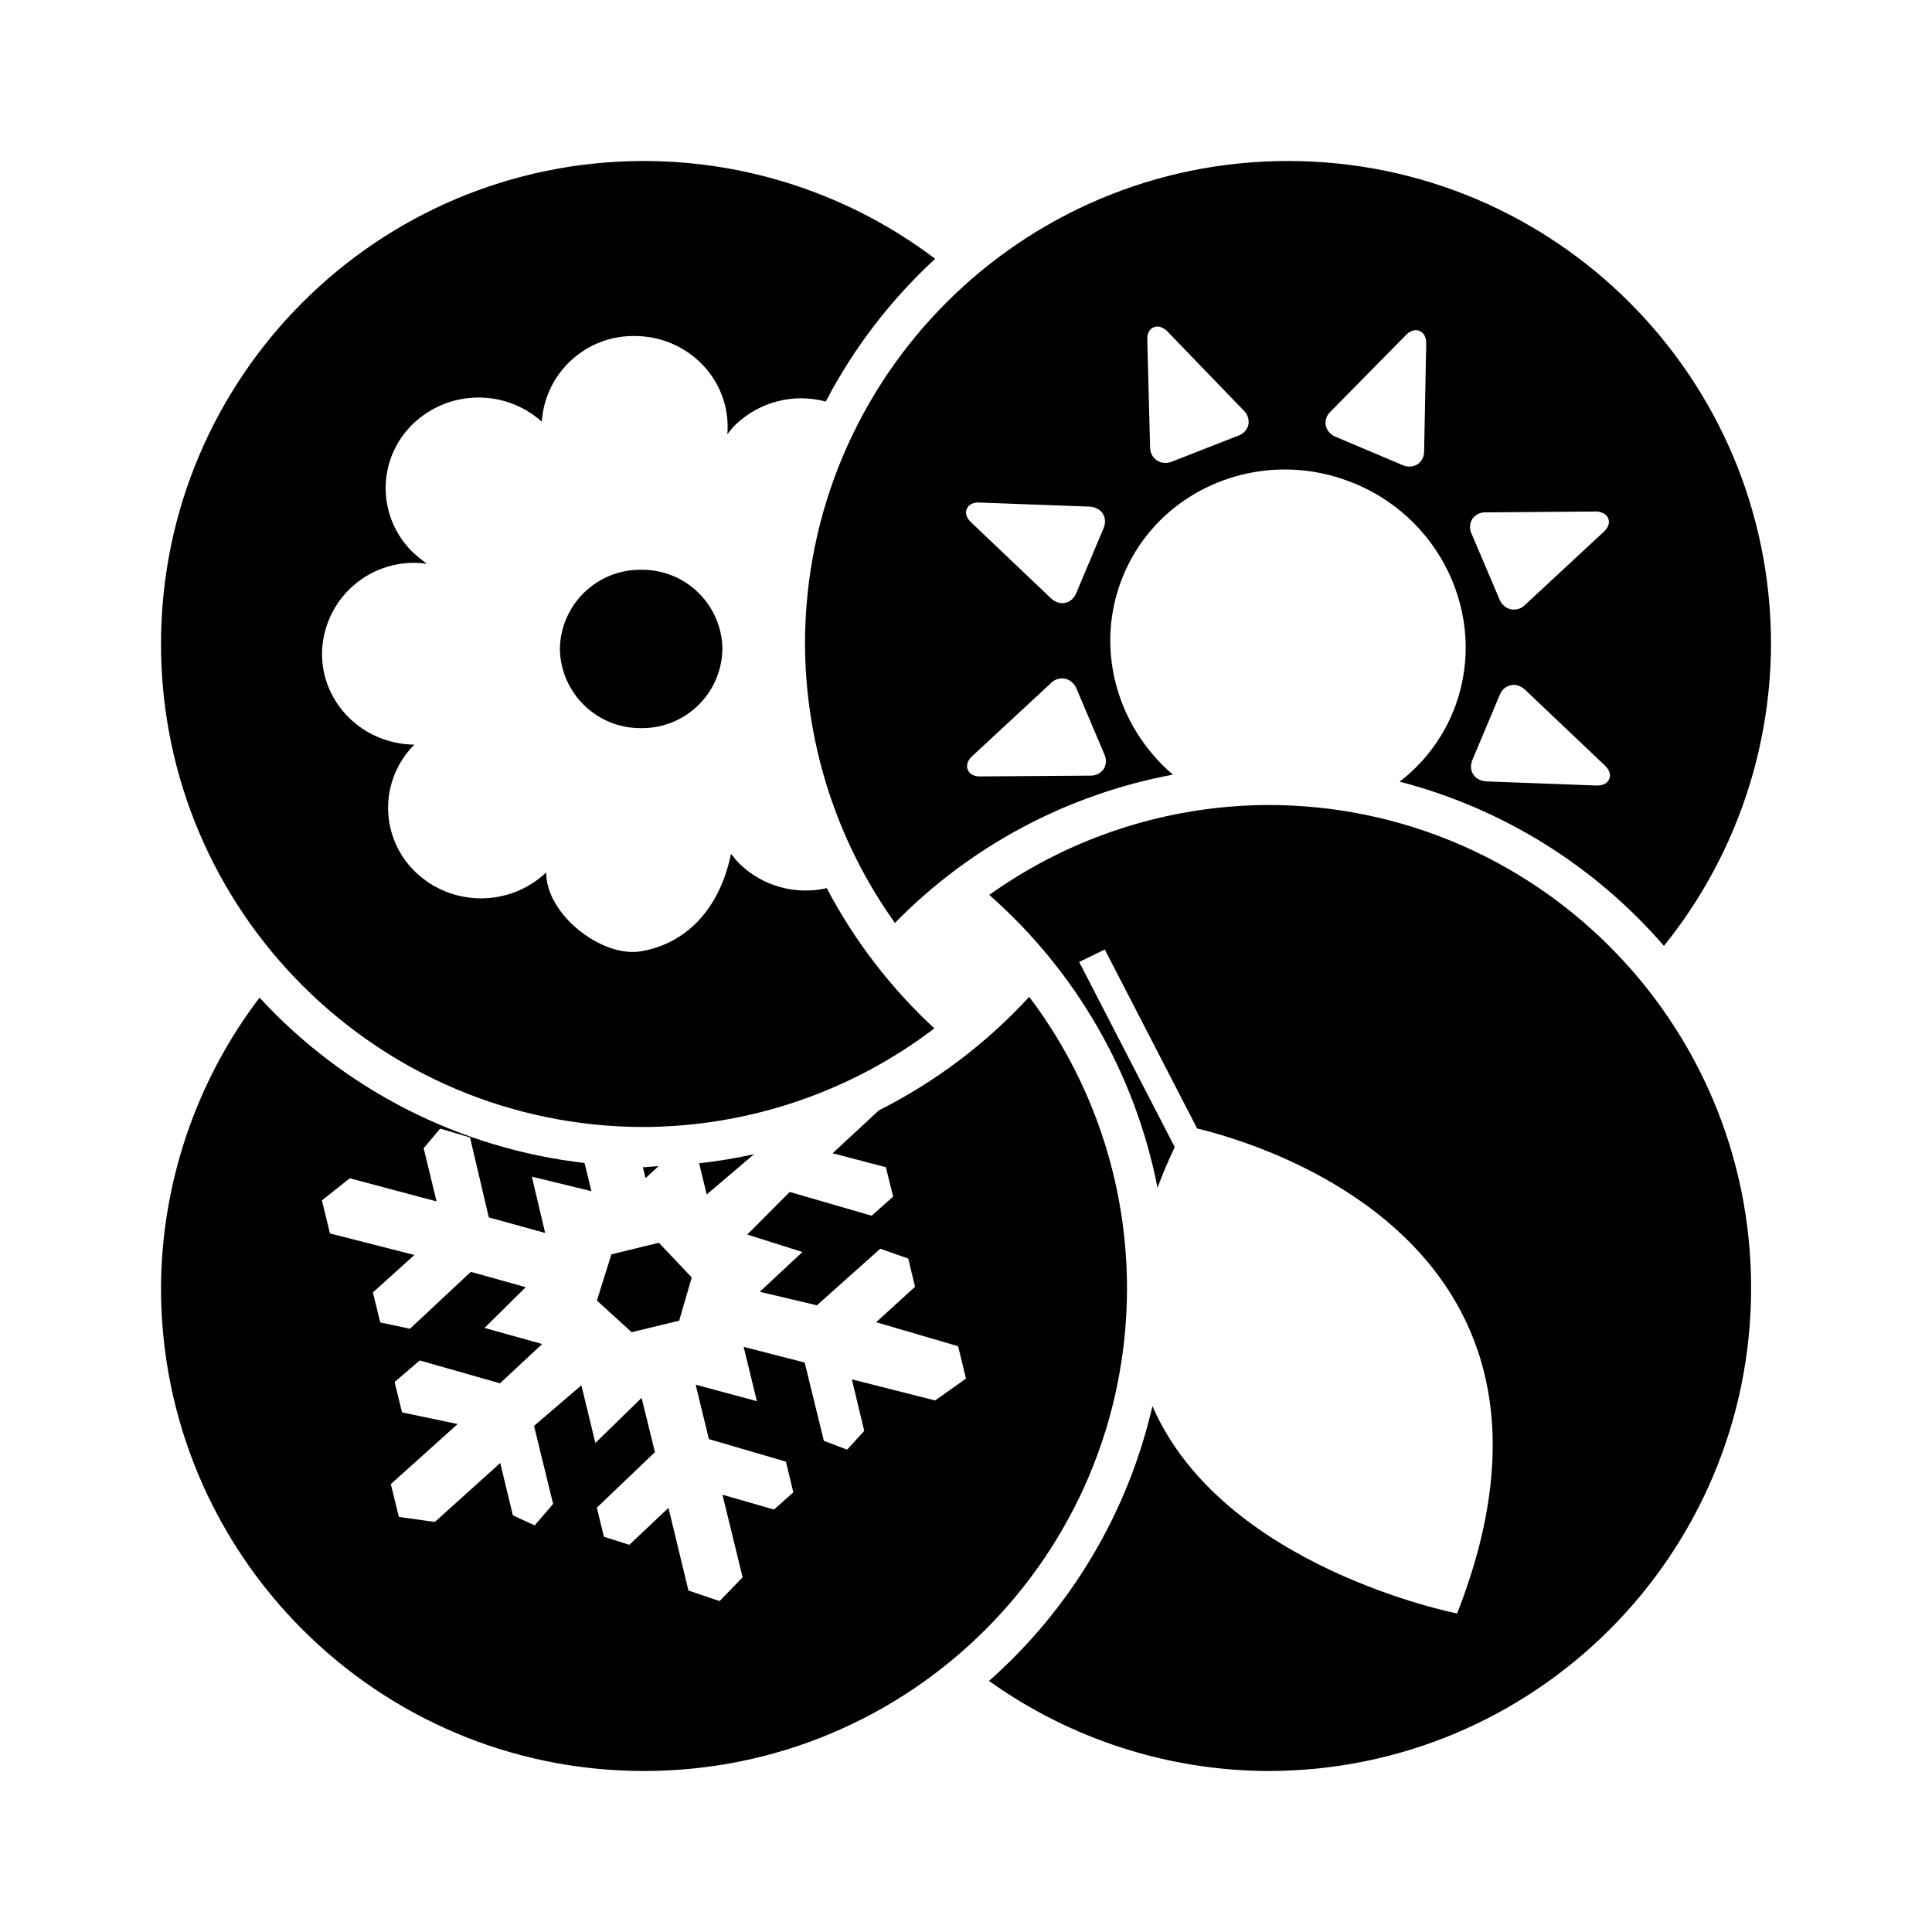
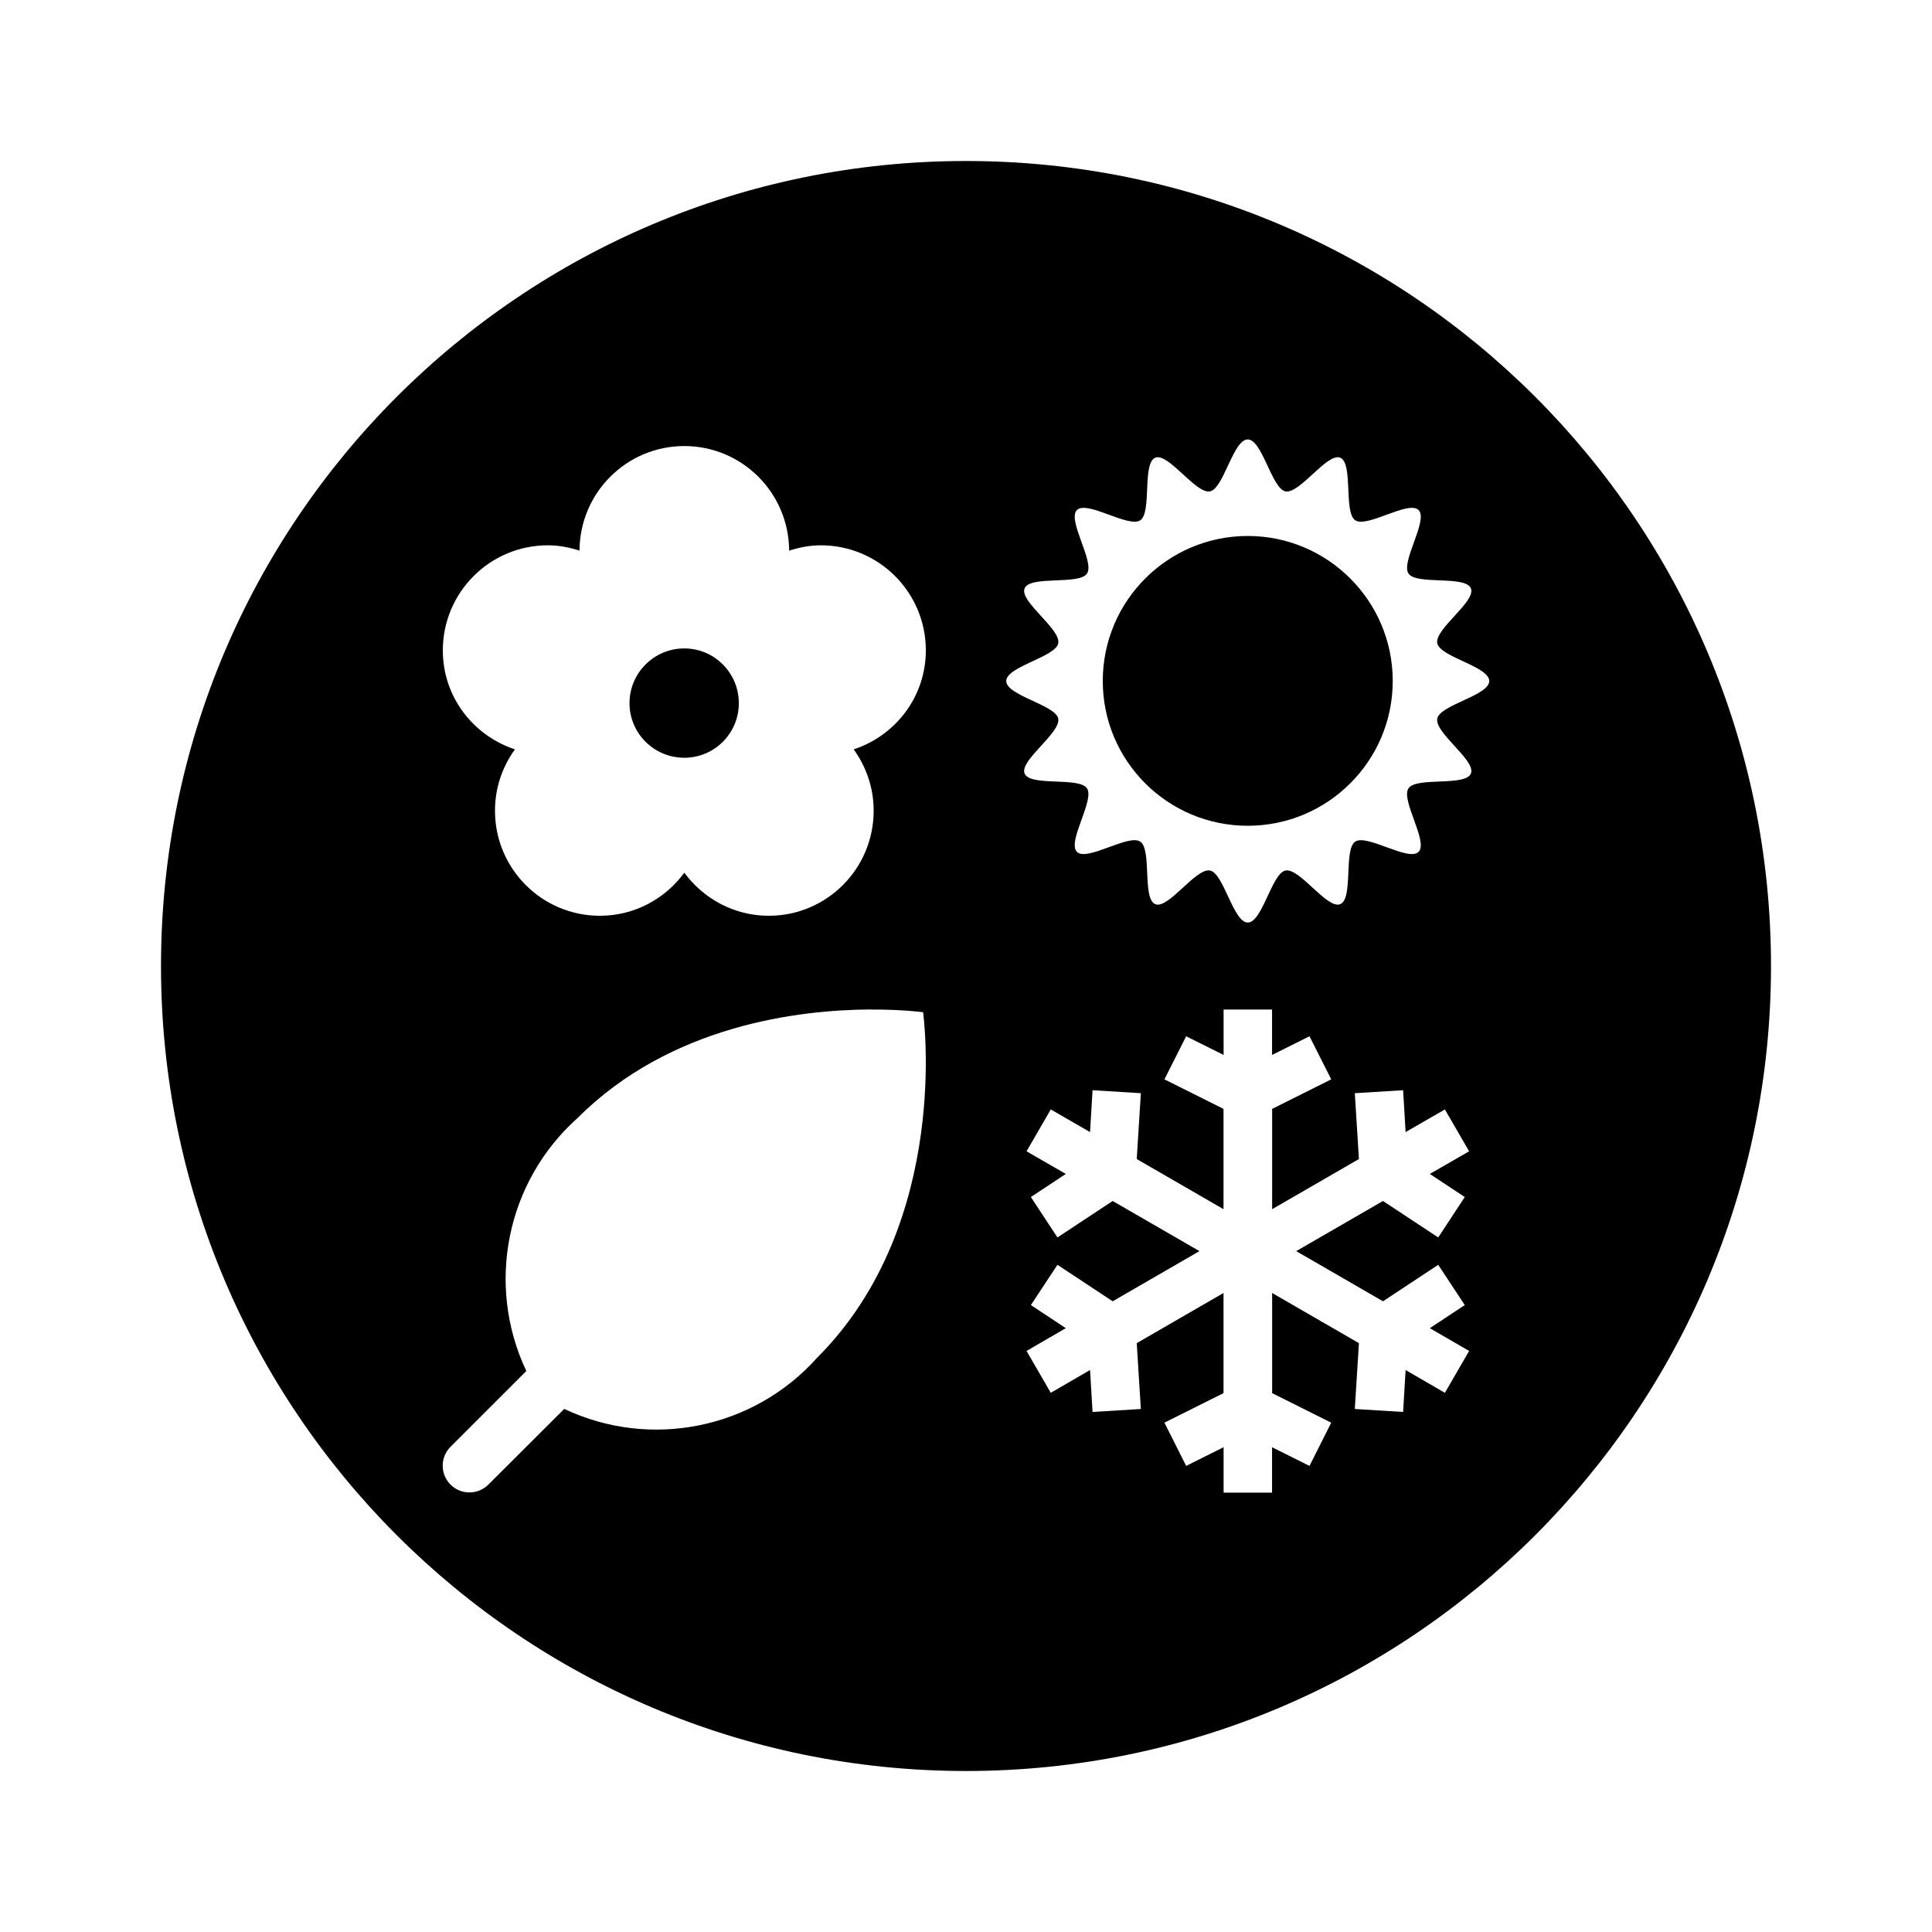
- <svg xmlns="http://www.w3.org/2000/svg" viewBox="0 0 24 24">
-   <path d="M8 2a6 6 0 0 0-6 6 6 6 0 0 0 6 6 6 6 0 0 0 3.607-1.225 6.5 6.5 0 0 1-1.337-1.742 1.178 1.178 0 0 1-1.079-.299c-.038-.037-.074-.082-.11-.127-.16.769-.635 1.137-1.136 1.213-.479.067-1.16-.46-1.16-.98v-.002a1.179 1.179 0 0 1-1.627-.008 1.106 1.106 0 0 1-.01-1.58C4.514 9.245 4 8.741 4 8.123a1.142 1.142 0 0 1 1.303-1.12 1.892 1.892 0 0 1-.174-.142 1.108 1.108 0 0 1 0-1.594 1.177 1.177 0 0 1 1.601-.029 1.141 1.141 0 0 1 1.153-1.064c.638 0 1.156.504 1.156 1.127a.98.98 0 0 1-.004.093c.034-.04.065-.084.1-.117a1.179 1.179 0 0 1 1.123-.289 6.5 6.5 0 0 1 1.359-1.773A6 6 0 0 0 8 2zm8 0a6 6 0 0 0-6 6 6 6 0 0 0 1.117 3.465 6.5 6.5 0 0 1 3.453-1.842c-.707-.604-.984-1.6-.613-2.482.346-.824 1.159-1.315 2.02-1.309.286.002.578.06.859.178h.002c1.125.474 1.666 1.753 1.205 2.85a2.1 2.1 0 0 1-.656.85 6.5 6.5 0 0 1 3.283 2.04A6 6 0 0 0 22 8a6 6 0 0 0-6-6zm-1.629 2.057a.126.126 0 0 1 .06.011c.029.013.054.03.075.053l.945.98c.048.046.068.11.057.174a.189.189 0 0 1-.121.135l-.828.324a.206.206 0 0 1-.157.002.19.19 0 0 1-.115-.177l-.035-1.338c-.003-.086.032-.126.06-.145a.127.127 0 0 1 .06-.02zm3.193.046a.123.123 0 0 1 .07.008c.034.015.085.054.083.16l-.026 1.336a.19.19 0 0 1-.084.162.2.2 0 0 1-.185.008l-.828-.35a.203.203 0 0 1-.125-.138.187.187 0 0 1 .056-.172l.938-.953a.197.197 0 0 1 .101-.06zm-5.396 2.14 1.363.05c.028 0 .056.007.082.018.1.04.14.146.096.25l-.34.808c-.043.103-.147.15-.246.108a.238.238 0 0 1-.07-.047l-.988-.94c-.08-.074-.069-.137-.055-.168.012-.03.049-.083.158-.08zm7.65.11c.03 0 .06.007.088.018.04.015.07.049.078.09.007.033.002.086-.06.144l-.98.91a.19.19 0 0 1-.208.044.209.209 0 0 1-.109-.114l-.348-.818a.189.189 0 0 1 .012-.182.191.191 0 0 1 .164-.08l1.363-.011zm-11.852.725a.998.998 0 0 0-1.011.983 1 1 0 0 0 1.011.984c.55.006 1-.434 1.008-.984a.996.996 0 0 0-1.008-.983zm5.243 1.35a.19.19 0 0 1 .054.013c.05.023.09.063.11.114l.347.818a.19.19 0 0 1-.011.182.192.192 0 0 1-.164.08l-1.364.01a.22.22 0 0 1-.088-.014.126.126 0 0 1-.078-.092c-.006-.034-.001-.086.06-.144l.981-.91a.192.192 0 0 1 .153-.057zm5.593.08a.19.19 0 0 1 .075.015c.025.011.05.028.07.047l.988.938c.08.074.068.139.055.17-.013.03-.05.083-.158.08l-1.364-.051a.22.22 0 0 1-.082-.018c-.099-.04-.139-.146-.095-.25l.34-.808a.187.187 0 0 1 .171-.123zM15.752 10a6 6 0 0 0-3.463 1.117 6.5 6.5 0 0 1 2.09 3.637c.062-.164.13-.33.214-.504l-1.187-2.3.318-.155 1.147 2.223c.842.203 5.022 1.457 3.23 6.025 0 0-2.913-.566-3.785-2.576a6.5 6.5 0 0 1-2.03 3.414A6 6 0 0 0 15.753 22a6 6 0 0 0 6-6 6 6 0 0 0-6-6zm-2.967 2.383a6.5 6.5 0 0 1-1.867 1.41l-.575.533.662.174.09.365-.267.237-1.018-.295-.527.529.685.217-.53.494.71.168.787-.703.348.123.084.35-.483.44 1.018.298.098.402-.383.272-1.035-.262.154.64-.213.233-.289-.11-.238-.972-.758-.195.164.675-.76-.205.164.676.957.28.092.382-.24.213-.64-.184.25 1.026-.286.295-.387-.131-.248-1.027-.486.459-.316-.1-.088-.361.722-.69-.166-.674-.574.56-.174-.716-.588.504.237.969-.229.267-.271-.125-.157-.65-.812.732-.447-.062-.1-.408.83-.746-.691-.145-.092-.377.312-.268.997.284.523-.487-.016-.006-.699-.195.512-.506-.682-.191-.756.707-.369-.078-.092-.373.516-.465-1.049-.268-.1-.41.346-.275 1.078.287-.16-.66.205-.244.371.11.233.993.7.193-.165-.699.74.18-.086-.35a6.5 6.5 0 0 1-4.037-2.054A6 6 0 0 0 2 16a6 6 0 0 0 6 6 6 6 0 0 0 6-6 6 6 0 0 0-1.215-3.617zm-3.418 1.955a6.5 6.5 0 0 1-.682.113l.094.387.588-.5zm-1.186.148A6.5 6.5 0 0 1 8 14.5a6.5 6.5 0 0 1-.014-.002l.033.137.162-.149zm.004.952-.59.144-.18.574.432.393.59-.143.156-.537-.408-.431z" />
+ <svg xmlns="http://www.w3.org/2000/svg" version="1.1" viewBox="0 0 24 24" xml:space="preserve">
+   <path d="m12 2a10 10 0 0 0-10 10 10 10 0 0 0 10 10 10 10 0 0 0 10-10 10 10 0 0 0-10-10zm3.5 3.459c0.18 0 0.298 0.611 0.469 0.645 0.176 0.035 0.518-0.485 0.68-0.418 0.164 0.068 0.04 0.679 0.186 0.777 0.147 0.099 0.662-0.252 0.787-0.127 0.125 0.125-0.223 0.642-0.125 0.789 0.098 0.146 0.707 0.019 0.775 0.184 0.067 0.162-0.453 0.506-0.418 0.682 0.034 0.17 0.646 0.288 0.646 0.469 0 0.18-0.613 0.296-0.646 0.467-0.035 0.176 0.485 0.52 0.418 0.682-0.068 0.164-0.678 0.038-0.775 0.184-0.099 0.147 0.25 0.664 0.125 0.789-0.125 0.125-0.64-0.225-0.787-0.127-0.146 0.098-0.021 0.709-0.186 0.777-0.162 0.067-0.504-0.453-0.68-0.418-0.17 0.034-0.288 0.646-0.469 0.646-0.18 0-0.298-0.613-0.469-0.646-0.176-0.035-0.518 0.485-0.68 0.418-0.164-0.068-0.04-0.679-0.186-0.777-0.147-0.099-0.662 0.252-0.787 0.127-0.125-0.125 0.223-0.642 0.125-0.789-0.098-0.146-0.707-0.019-0.775-0.184-0.067-0.162 0.453-0.506 0.418-0.682-0.034-0.17-0.646-0.287-0.646-0.467 0-0.18 0.613-0.298 0.646-0.469 0.035-0.176-0.485-0.52-0.418-0.682 0.068-0.164 0.678-0.038 0.775-0.184 0.099-0.147-0.25-0.664-0.125-0.789 0.125-0.125 0.64 0.225 0.787 0.127 0.146-0.098 0.021-0.709 0.186-0.777 0.162-0.067 0.504 0.453 0.68 0.418 0.17-0.034 0.288-0.645 0.469-0.645zm-7 0.082c0.719 2e-7 1.299 0.581 1.303 1.299 0.124-0.039 0.255-0.066 0.393-0.066 0.721 0 1.305 0.584 1.305 1.305 0 0.577-0.377 1.059-0.896 1.23 0.155 0.215 0.248 0.477 0.248 0.762 1e-6 0.72-0.582 1.305-1.303 1.305-0.431 0-0.811-0.212-1.049-0.535-0.237 0.323-0.617 0.535-1.049 0.535-0.72 0-1.303-0.584-1.303-1.305 0-0.285 0.092-0.547 0.248-0.762-0.52-0.172-0.896-0.653-0.896-1.23 0-0.72 0.584-1.305 1.305-1.305 0.138 0 0.269 0.027 0.393 0.066 0.003-0.718 0.584-1.299 1.303-1.299zm7 1.117c-0.994 0-1.801 0.807-1.801 1.801 0 0.994 0.807 1.799 1.801 1.799s1.801-0.805 1.801-1.799c0-0.994-0.807-1.801-1.801-1.801zm-7 1.397c-0.375 2e-7 -0.68 0.305-0.68 0.68 0 0.375 0.305 0.678 0.68 0.678 0.375 0 0.678-0.303 0.678-0.678 0-0.375-0.303-0.68-0.678-0.68zm2.311 4.486c0.402-0.002 0.656 0.033 0.656 0.033s0.366 2.61-1.315 4.291a2.68 2.68 0 0 1-3.143 0.637l-0.943 0.941a0.333 0.333 0 0 1-0.469 0 0.333 0.333 0 0 1 0-0.471l0.941-0.941a2.68 2.68 0 0 1 0.637-3.143c1.155-1.155 2.751-1.343 3.635-1.348zm4.389 0h0.602v0.564l0.465-0.232 0.27 0.535-0.734 0.367v1.246l1.078-0.623-0.051-0.818 0.6-0.037 0.031 0.52 0.488-0.281 0.301 0.52-0.488 0.281 0.434 0.287-0.33 0.502-0.686-0.453-1.078 0.623 1.078 0.623 0.686-0.453 0.33 0.5-0.434 0.287 0.488 0.283-0.301 0.52-0.488-0.283-0.031 0.521-0.6-0.037 0.051-0.818-1.078-0.623v1.244l0.734 0.367-0.27 0.537-0.465-0.232v0.564h-0.602v-0.564l-0.465 0.232-0.27-0.537 0.734-0.367v-1.244l-1.078 0.623 0.051 0.818-0.6 0.037-0.031-0.521-0.488 0.283-0.301-0.52 0.488-0.283-0.434-0.287 0.33-0.5 0.686 0.453 1.078-0.623-1.078-0.623-0.686 0.453-0.33-0.502 0.434-0.287-0.488-0.281 0.301-0.52 0.488 0.281 0.031-0.52 0.6 0.037-0.051 0.818 1.078 0.623v-1.246l-0.734-0.367 0.27-0.535 0.465 0.232v-0.564z" />
</svg>
